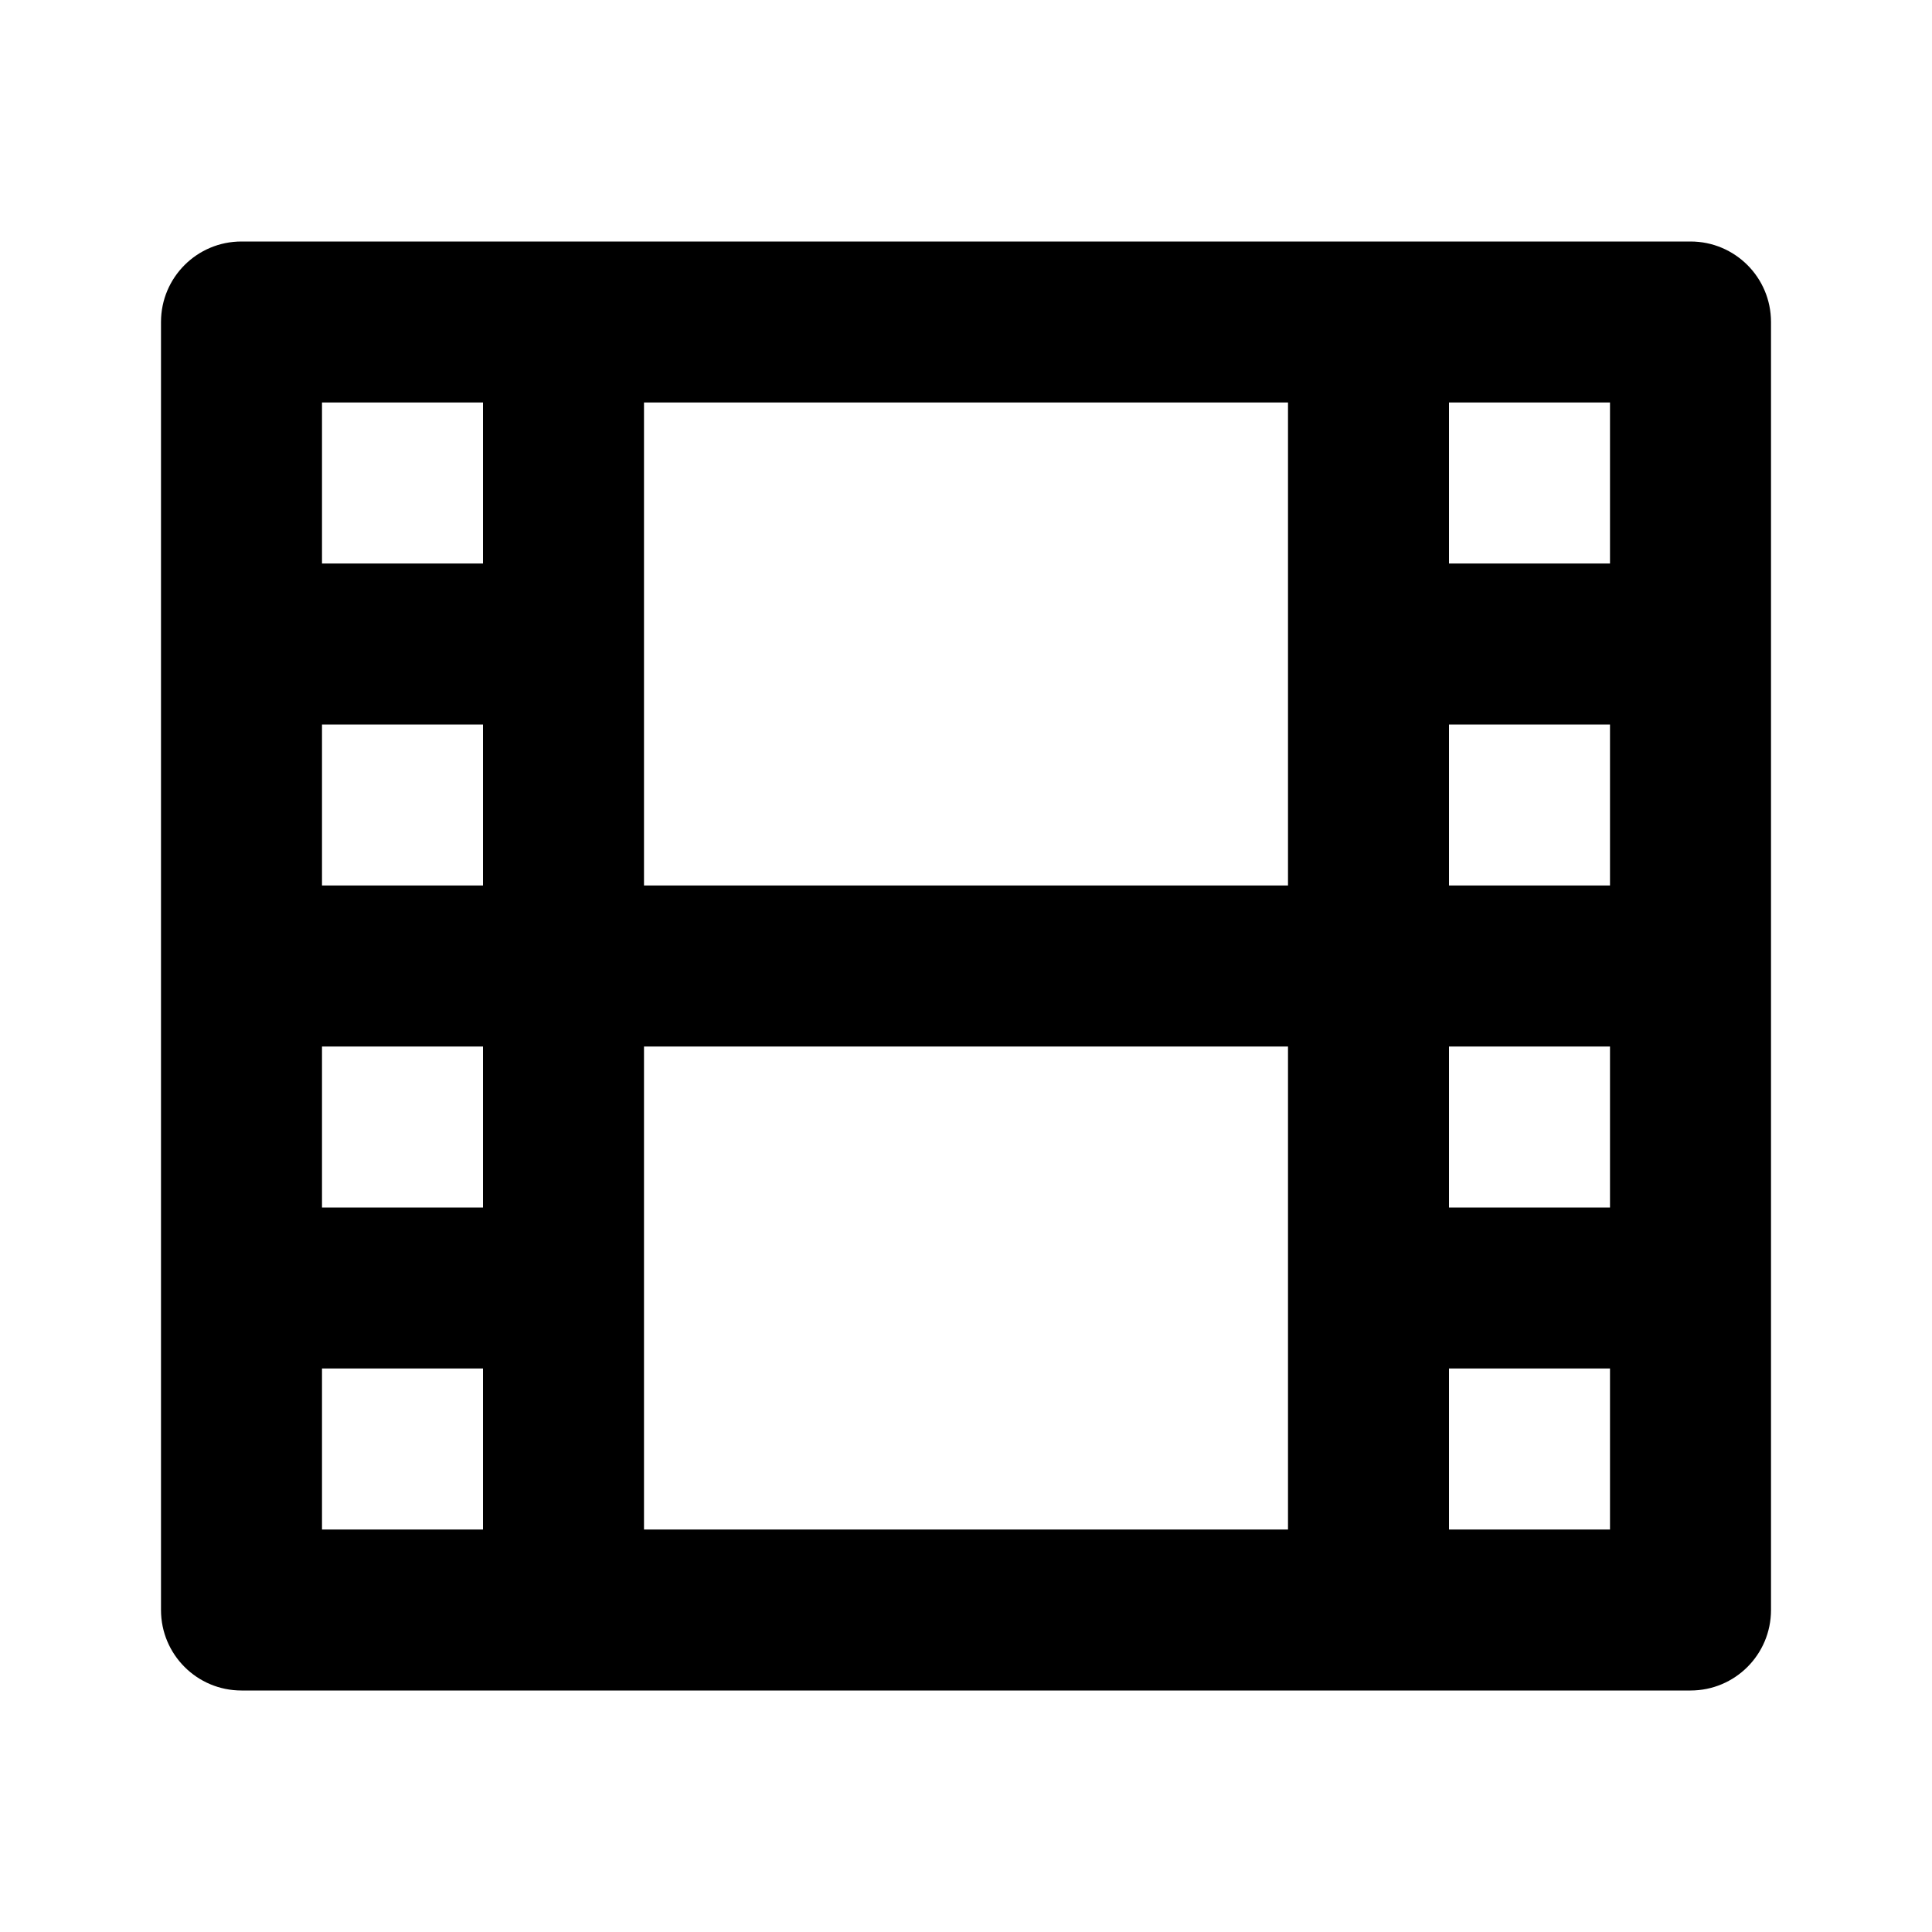
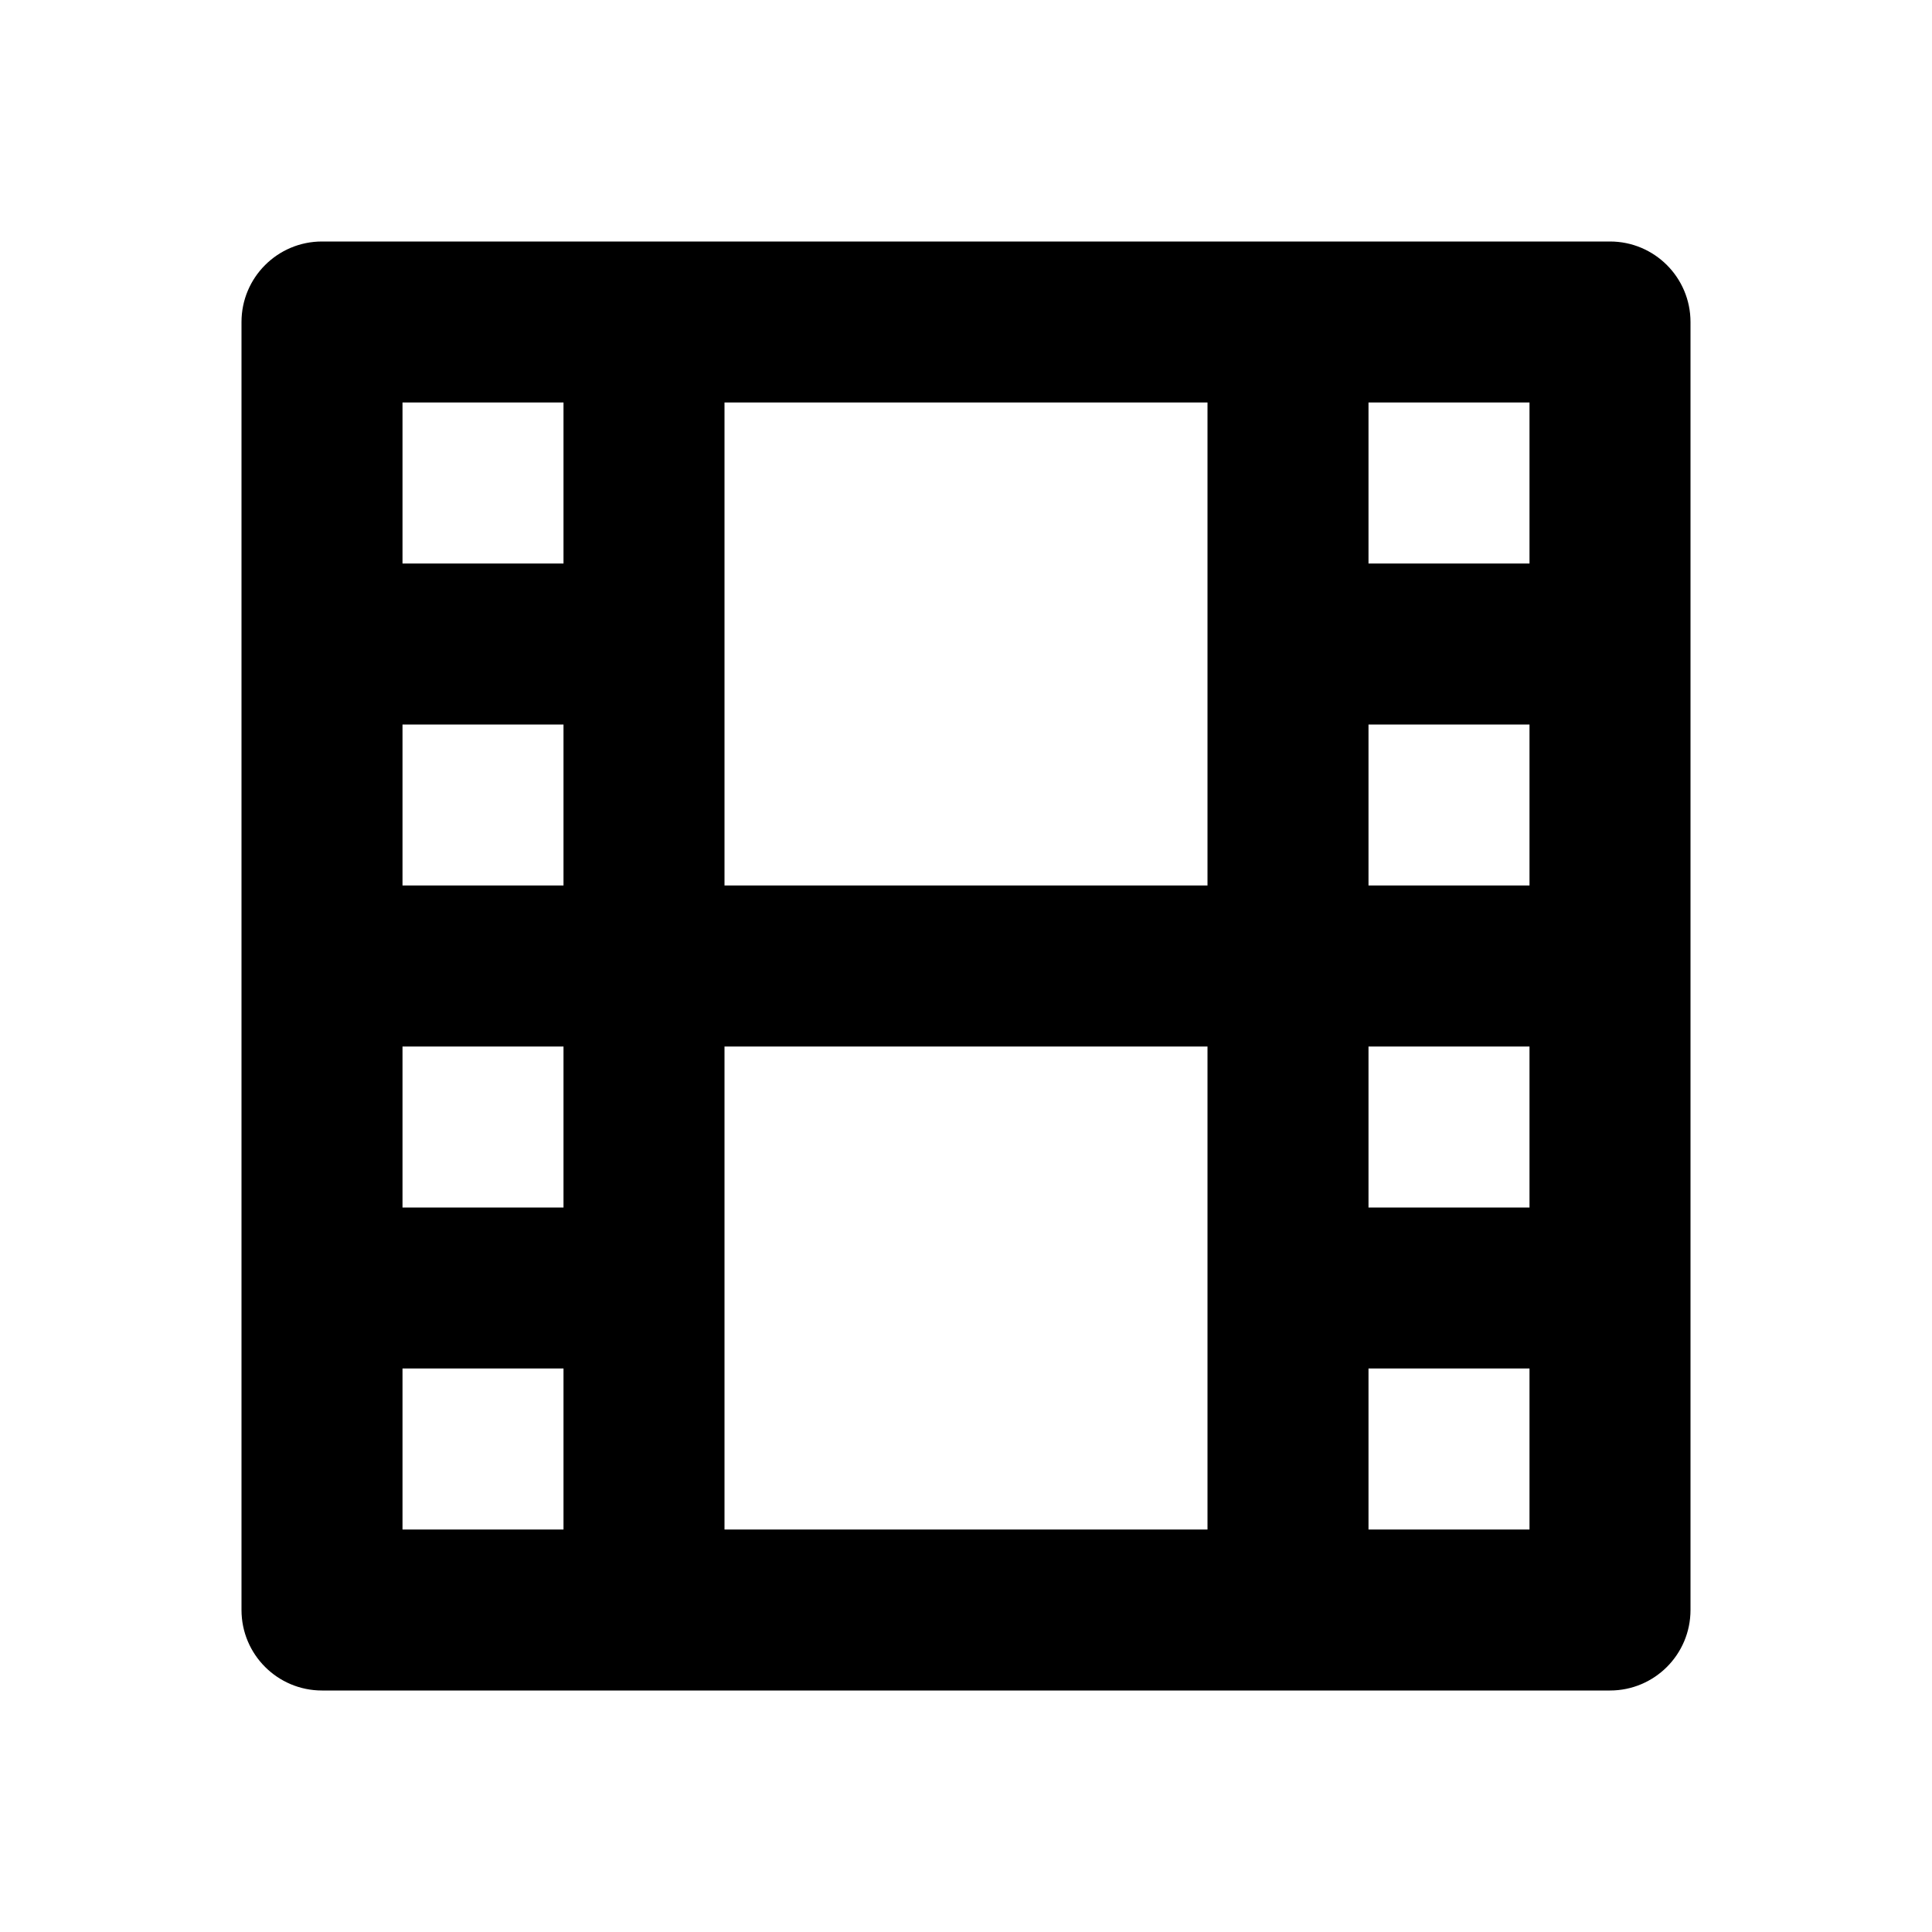
<svg xmlns="http://www.w3.org/2000/svg" width="24" height="24" viewBox="0 0 24 24">
-   <path d="M21,3H3C2.447,3,2,3.447,2,4v16c0,0.553,0.447,1,1,1h18c0.553,0,1-0.447,1-1V4C22,3.447,21.553,3,21,3z M6,19H4v-2h2V19z M6,15H4v-2h2V15z M6,11H4V9h2V11z M6,7H4V5h2V7z M16,19H8v-6h8V19z M16,11H8V5h8V11z M20,19h-2v-2h2V19z M20,15h-2v-2h2V15z M20,11h-2V9h2V11z M20,7h-2V5h2V7z" />
+   <path d="M21 20V4a1 1 0 0 0-1-1H4a1 1 0 0 0-1 1v16a1 1 0 0 0 1 1h16a1 1 0 0 0 1-1zm-2-5h-2v-2h2v2zm-4-2v6H9v-6h6zm-6-2V5h6v6H9zm10 0h-2V9h2v2zm0-4h-2V5h2v2zM5 5h2v2H5V5zm0 4h2v2H5V9zm0 4h2v2H5v-2zm0 4h2v2H5v-2zm12 2v-2h2v2h-2z" />
</svg>
